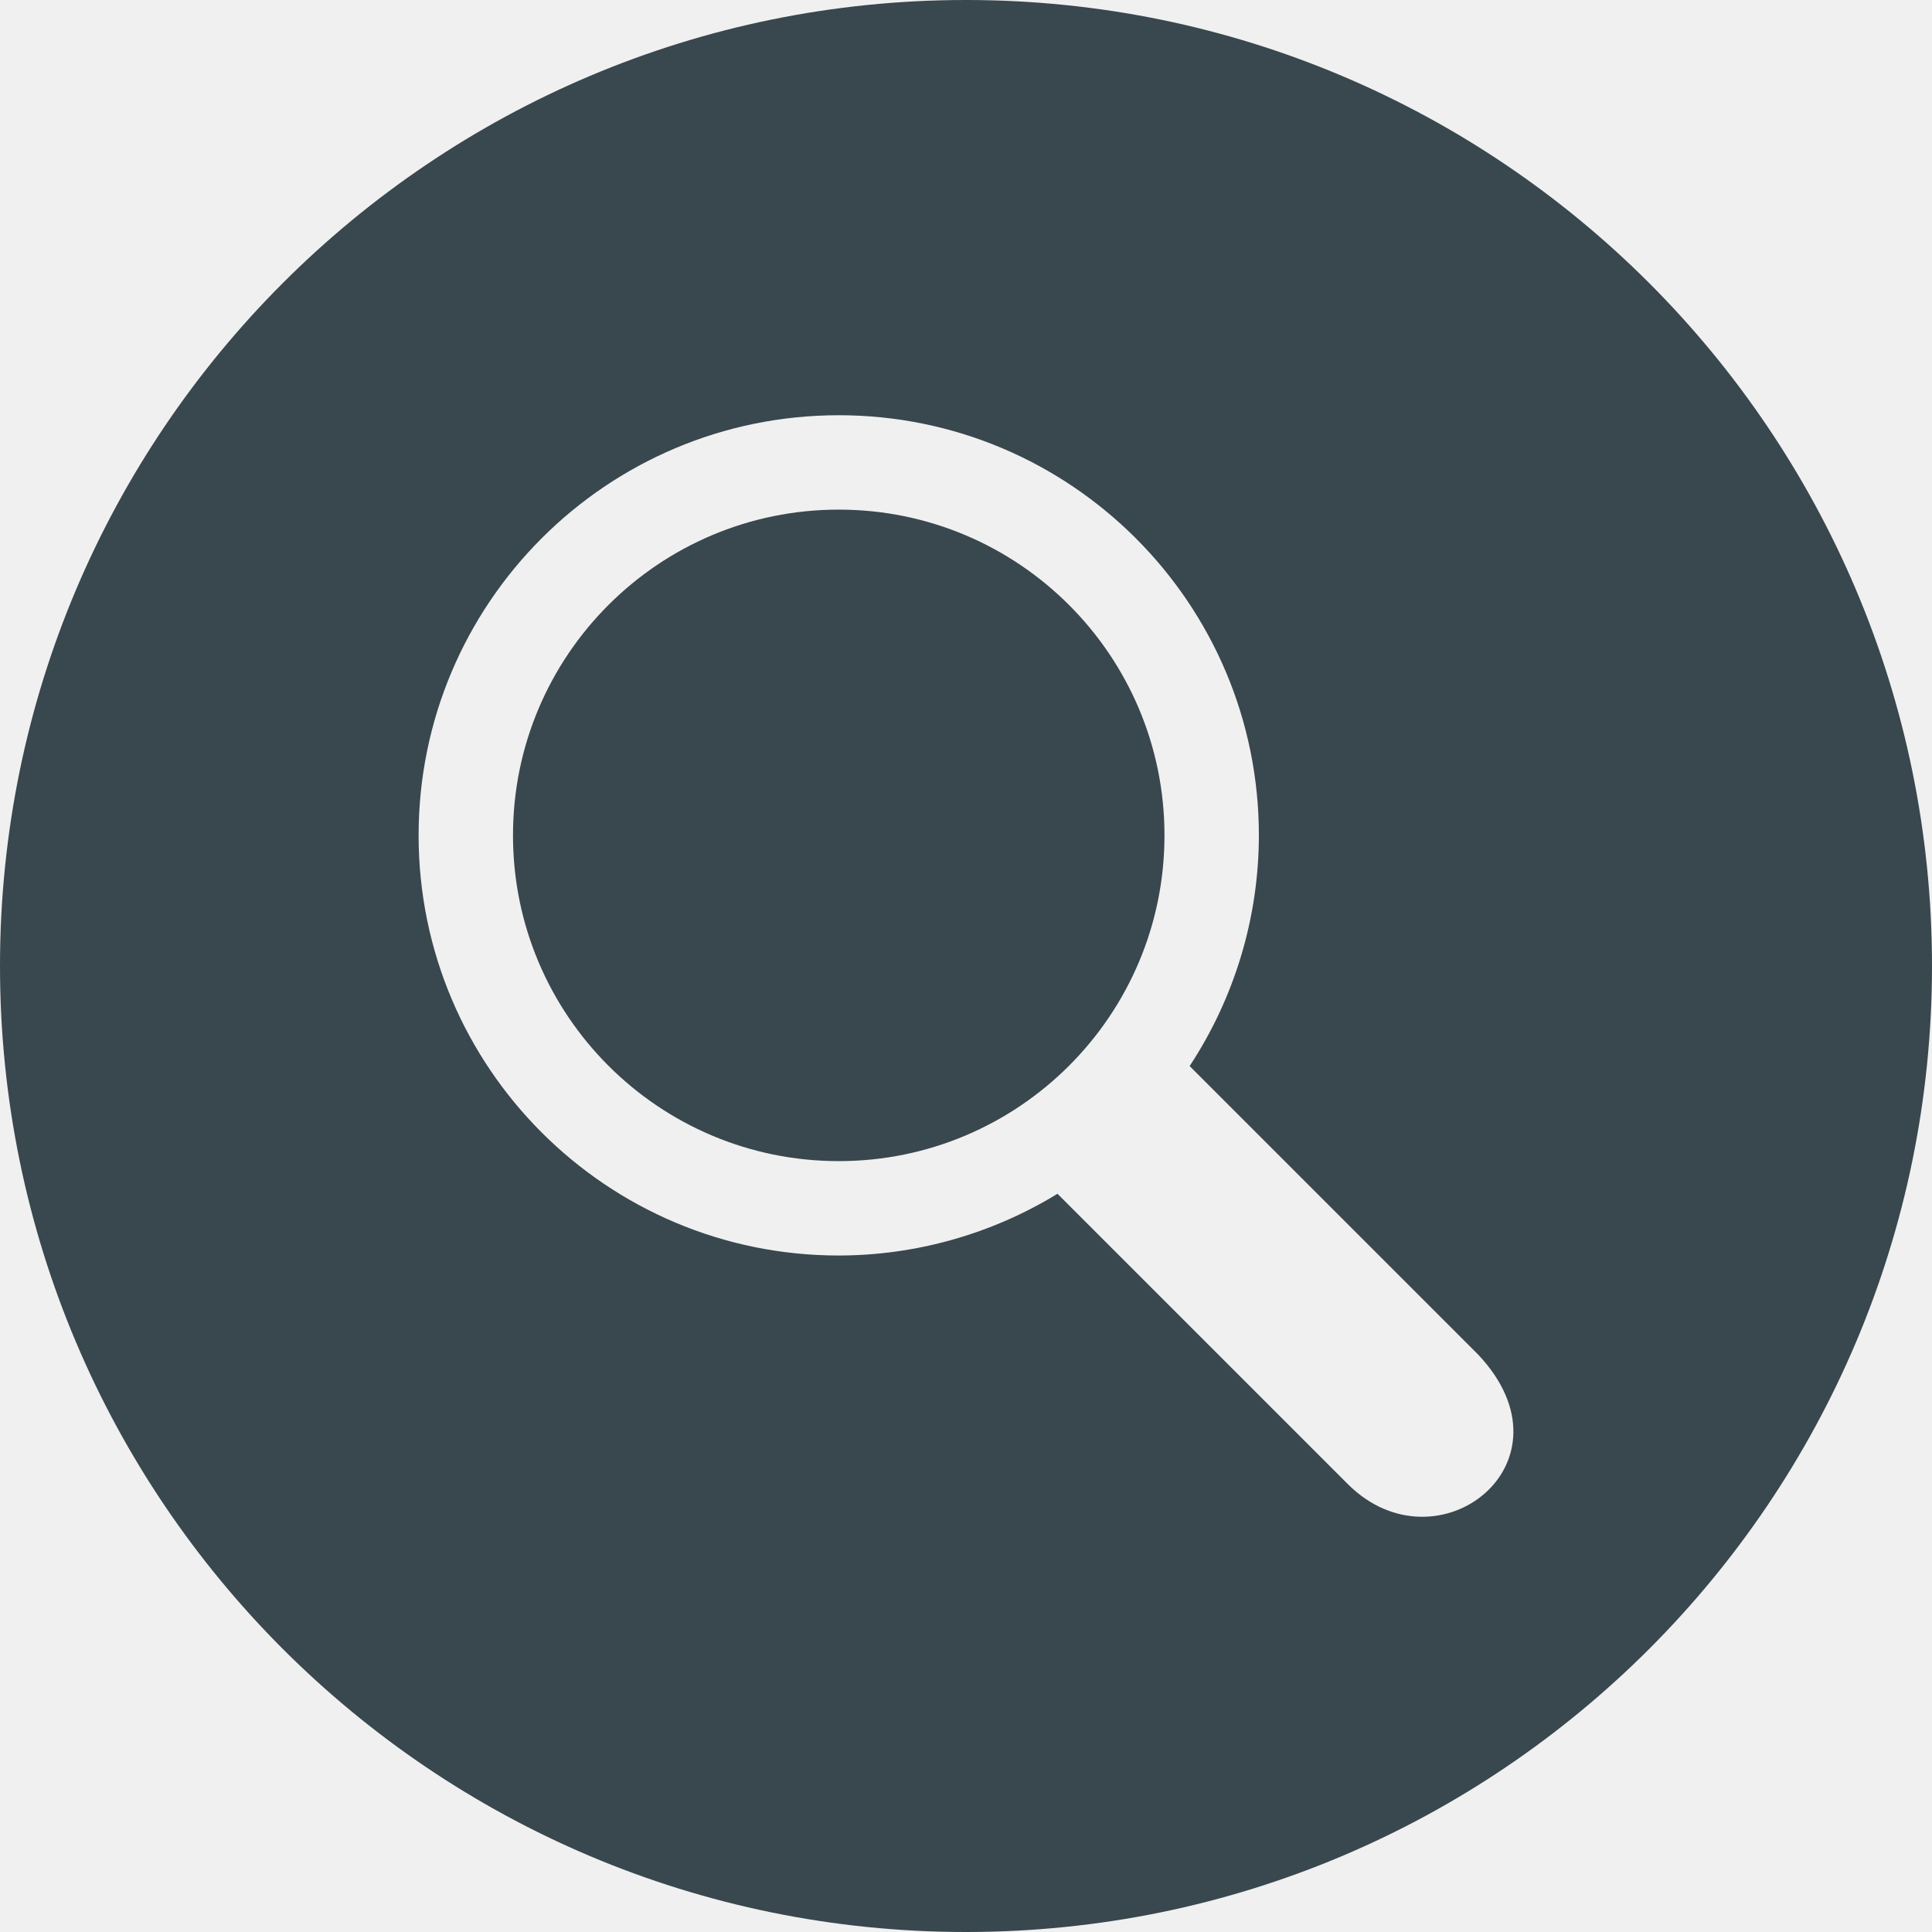
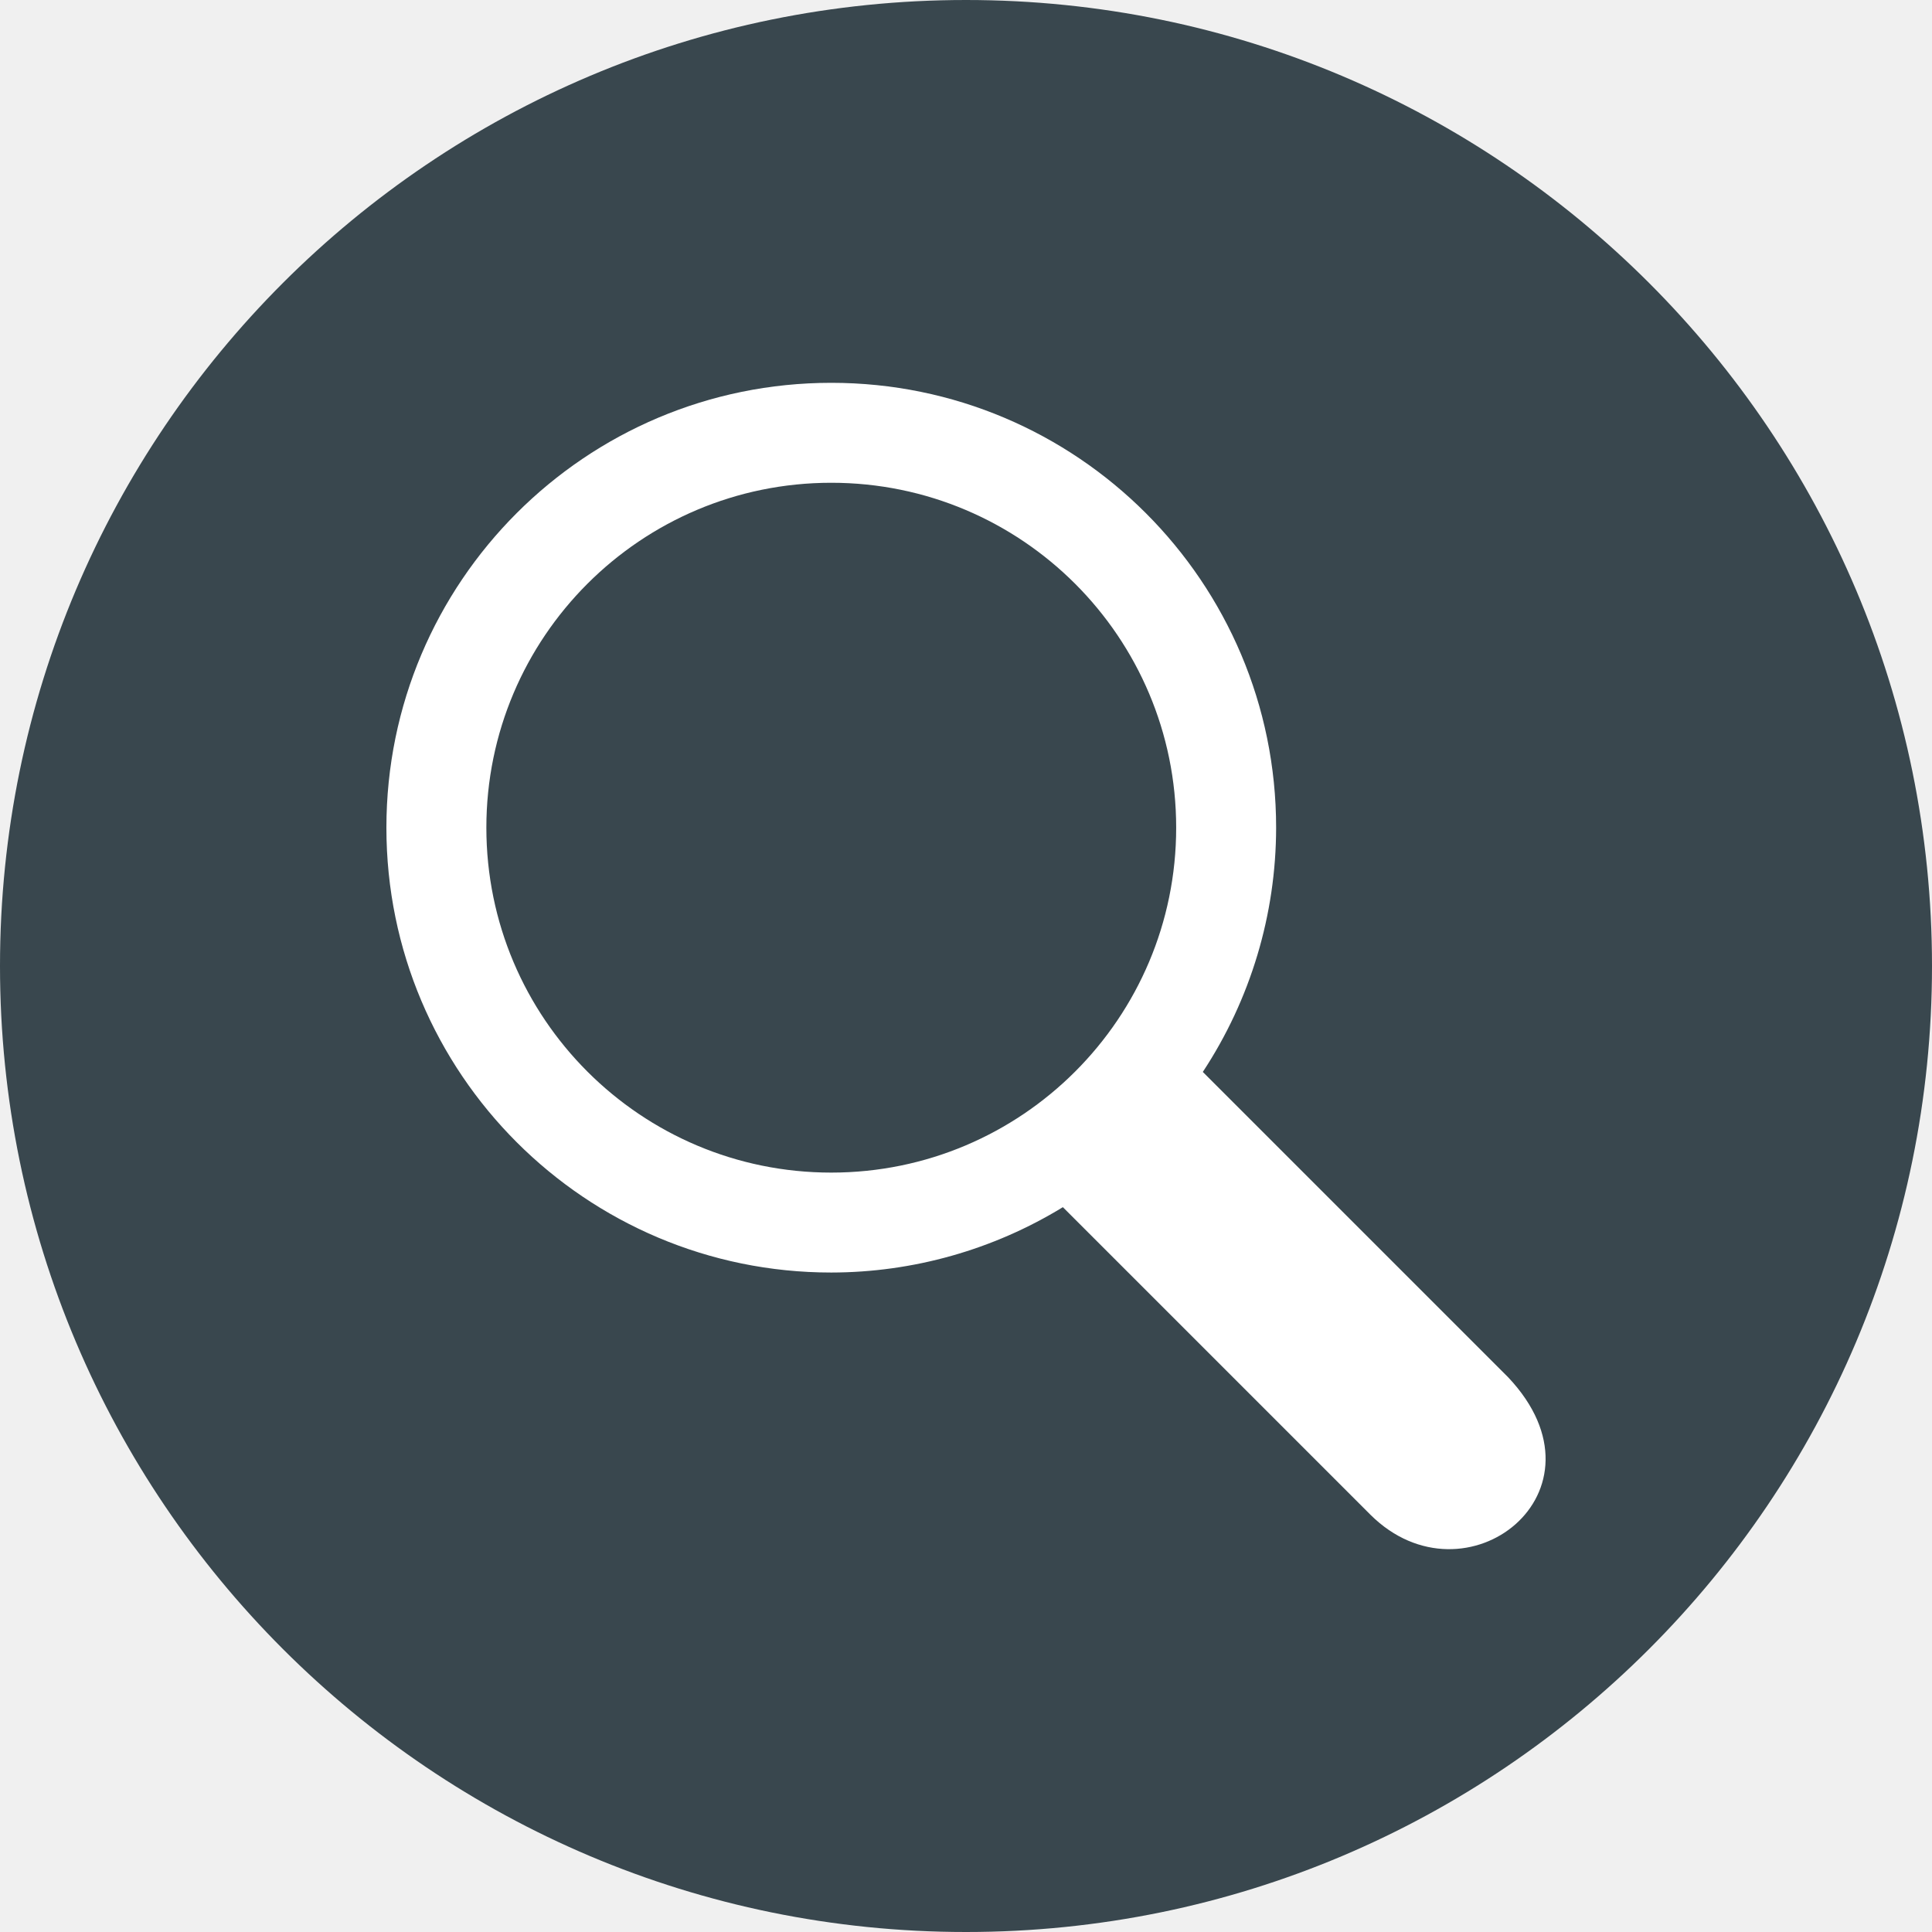
<svg xmlns="http://www.w3.org/2000/svg" width="150mm" height="150mm" viewBox="0 0 150 150" version="1.1" id="svg5" xml:space="preserve">
  <defs id="defs2" />
  <g id="layer1" transform="translate(-42.05499,-74.90698)">
-     <path id="path280" style="fill:#39474e;fill-opacity:1;stroke-width:0.305" d="M 117.055,74.907 A 75,75 0 0 0 42.055,149.907 75,75 0 0 0 117.055,224.907 75,75 0 0 0 192.055,149.907 75,75 0 0 0 117.055,74.907 Z m -9.881,32.238 a 32.62,32.62 0 0 1 32.62,32.62 32.62,32.62 0 0 1 -5.376,17.91 l 22.398,22.398 c 7.907,8.386 -3.133,16.972 -10.088,10.089 l -22.57,-22.57 a 32.62,32.62 0 0 1 -16.983,4.793 32.62,32.62 0 0 1 -32.62,-32.619 32.62,32.62 0 0 1 32.62,-32.62 z m 0,7.329 a 25.291,25.291 0 0 0 -25.29,25.291 25.291,25.291 0 0 0 25.29,25.291 25.291,25.291 0 0 0 25.291,-25.291 25.291,25.291 0 0 0 -25.291,-25.291 z" />
+     <path id="path1167" style="display:inline;fill:#39474e;fill-opacity:1;stroke-width:0.305" d="m 117.055,74.907 c -41.421,-4.5e-5 -75,33.578 -75,75 -3.9e-5,41.421 33.579,75 75,75 41.421,4e-5 75,-33.579 75,-75 -2.5e-4,-41.421 -33.579,-75 -75,-75 z" transform="translate(-1.0208333e-6)" />
+     <path id="path1163" style="display:inline;fill:#ffffff;stroke:none;stroke-width:1.894;stroke-linecap:round;stroke-linejoin:round" d="m 106.594,104.629 c -19.075,-4e-5 -34.539,15.463 -34.539,34.539 2.8e-4,19.075 15.464,34.538 34.539,34.538 6.347,-0.007 12.568,-1.763 17.982,-5.075 l 23.898,23.898 c 7.365,7.288 19.053,-1.803 10.682,-10.682 l -23.715,-23.715 c 3.707,-5.63 5.686,-12.222 5.692,-18.964 3e-5,-19.075 -15.464,-34.539 -34.539,-34.539 z m 0,7.76 c 14.789,-9e-5 26.779,11.989 26.779,26.779 9e-5,14.789 -11.989,26.779 -26.779,26.779 -14.789,-2.1e-4 -26.778,-11.989 -26.778,-26.779 -7.4e-5,-14.789 11.989,-26.778 26.778,-26.779 z" />
  </g>
</svg>
